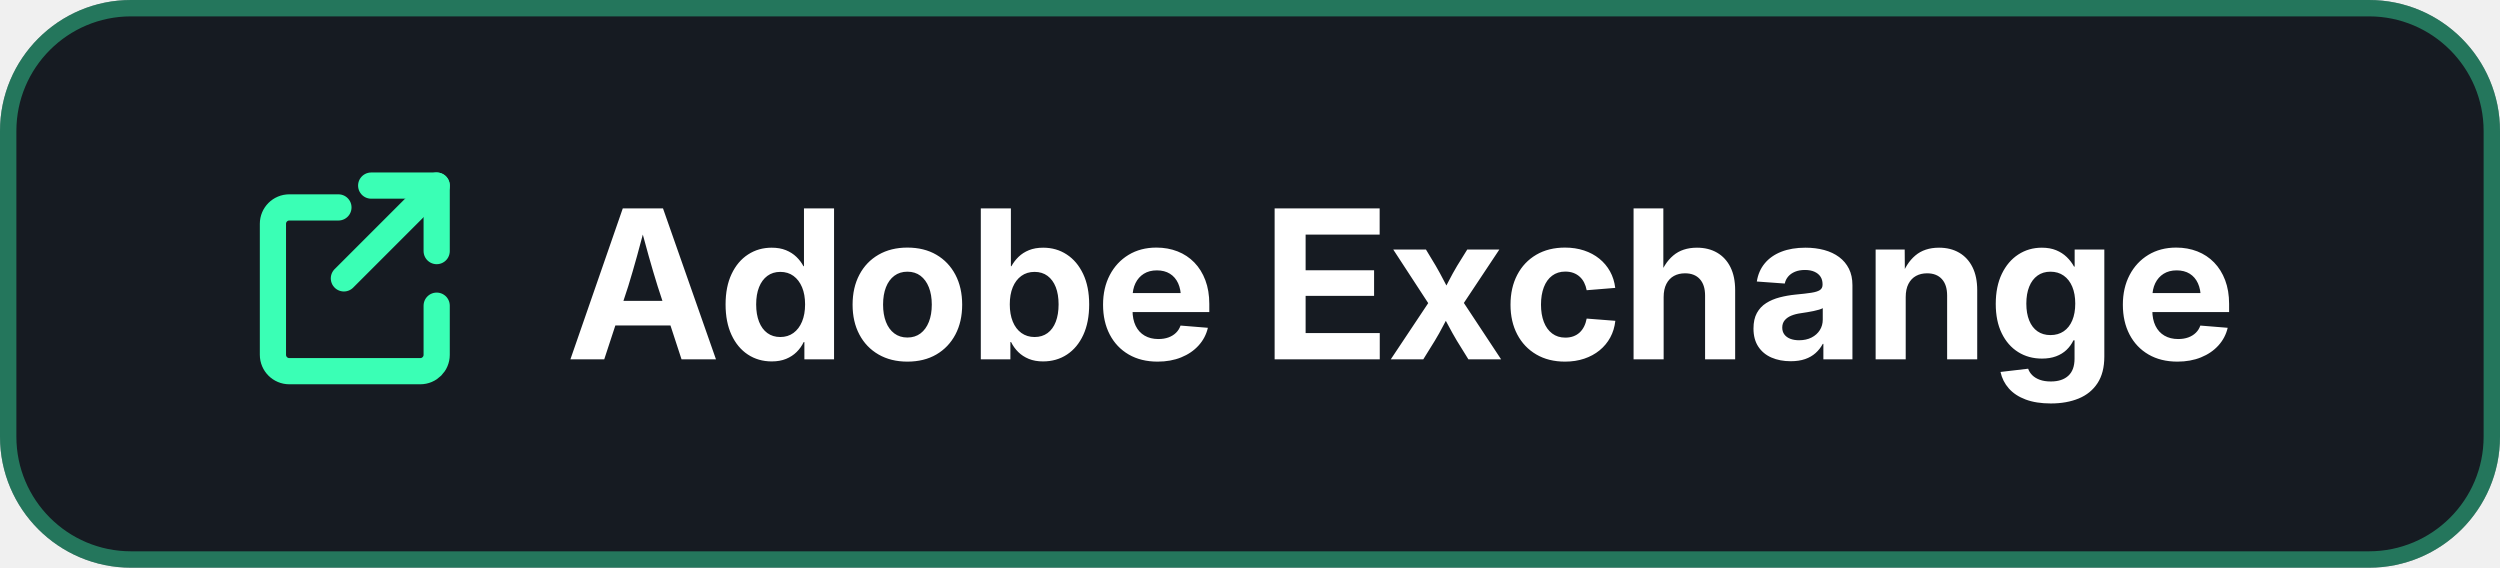
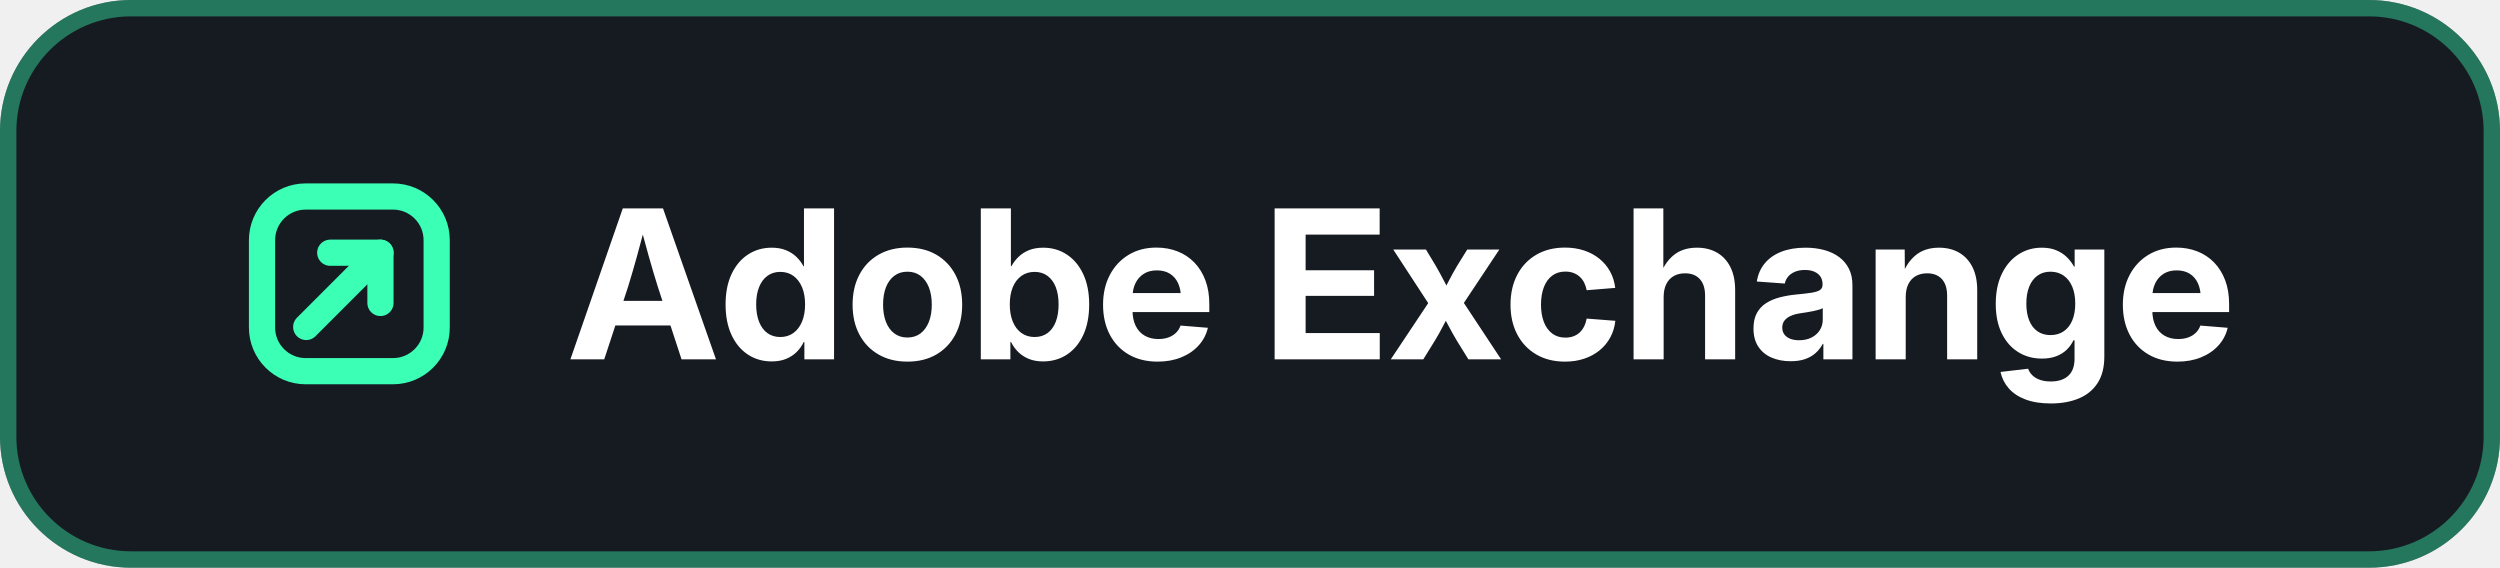
<svg xmlns="http://www.w3.org/2000/svg" width="229" height="52" viewBox="0 0 229 52">
  <rect width="229" height="52" rx="12" fill="#161b22" />
  <rect x="0.75" y="0.75" width="227.5" height="50.5" rx="11.25" fill="none" stroke="#3AFFB566" stroke-width="1.5" />
  <g stroke="#3AFFB5" stroke-width="2.4" stroke-linecap="round" stroke-linejoin="round" fill="none">
-     <path d="M31 19.0H26.5A1.5 1.5 0 0 0 25 20.5v12a1.5 1.5 0 0 0 1.5 1.5h12a1.5 1.5 0 0 0 1.5-1.5V28.0" />
-     <path d="M34 17.0h6v6" />
-     <path d="M40 17.0l-8.5 8.5" />
+     <rect x="24" y="18.0" width="16" height="16" rx="4" />
+     <path d="M28.05 29.95L34.85 23.15" />
+     <path d="M30.25 23.15H34.85V27.75" />
  </g>
  <path d="M52.25 32.912 57.047 19.088H60.73L65.582 32.912H62.428L60.238 26.213Q59.83 24.905 59.417 23.439Q59.004 21.974 58.522 20.174H59.236Q58.763 21.974 58.355 23.444Q57.947 24.915 57.548 26.213L55.349 32.912ZM55.275 29.813V27.559H62.567V29.813ZM70.694 33.106Q69.46 33.106 68.504 32.476Q67.549 31.845 67.006 30.676Q66.463 29.507 66.463 27.883Q66.463 26.26 67.015 25.095Q67.567 23.931 68.523 23.31Q69.479 22.688 70.685 22.688Q71.427 22.688 71.988 22.915Q72.549 23.143 72.948 23.528Q73.347 23.913 73.598 24.386H73.644V19.088H76.399V32.912H73.681V31.334H73.616Q73.375 31.845 72.971 32.244Q72.568 32.643 72.002 32.875Q71.436 33.106 70.694 33.106ZM71.473 30.871Q72.169 30.871 72.679 30.5Q73.189 30.128 73.468 29.456Q73.746 28.783 73.746 27.883Q73.746 26.974 73.468 26.311Q73.189 25.647 72.684 25.276Q72.178 24.905 71.473 24.905Q70.787 24.905 70.29 25.272Q69.794 25.638 69.53 26.302Q69.265 26.965 69.265 27.883Q69.265 28.802 69.53 29.474Q69.794 30.147 70.29 30.509Q70.787 30.871 71.473 30.871ZM83.116 33.125Q81.604 33.125 80.472 32.471Q79.34 31.817 78.719 30.643Q78.097 29.47 78.097 27.911Q78.097 26.343 78.719 25.165Q79.34 23.987 80.472 23.333Q81.604 22.679 83.116 22.679Q84.647 22.679 85.77 23.333Q86.892 23.987 87.514 25.165Q88.135 26.343 88.135 27.911Q88.135 29.47 87.514 30.643Q86.892 31.817 85.77 32.471Q84.647 33.125 83.116 33.125ZM83.116 30.917Q83.821 30.917 84.318 30.541Q84.814 30.166 85.083 29.488Q85.352 28.811 85.352 27.902Q85.352 26.993 85.083 26.315Q84.814 25.638 84.318 25.262Q83.821 24.887 83.116 24.887Q82.42 24.887 81.919 25.262Q81.418 25.638 81.154 26.311Q80.89 26.983 80.89 27.902Q80.89 28.811 81.154 29.488Q81.418 30.166 81.919 30.541Q82.42 30.917 83.116 30.917ZM95.539 33.106Q94.806 33.106 94.24 32.875Q93.674 32.643 93.27 32.244Q92.867 31.845 92.616 31.334H92.551V32.912H89.842V19.088H92.598V24.386H92.644Q92.904 23.913 93.298 23.528Q93.692 23.143 94.254 22.915Q94.815 22.688 95.557 22.688Q96.763 22.688 97.714 23.31Q98.665 23.931 99.217 25.095Q99.769 26.26 99.769 27.883Q99.769 29.507 99.231 30.676Q98.693 31.845 97.737 32.476Q96.782 33.106 95.539 33.106ZM94.769 30.871Q95.464 30.871 95.956 30.509Q96.448 30.147 96.708 29.474Q96.967 28.802 96.967 27.883Q96.967 26.965 96.708 26.302Q96.448 25.638 95.956 25.272Q95.464 24.905 94.769 24.905Q94.063 24.905 93.553 25.276Q93.043 25.647 92.769 26.311Q92.496 26.974 92.496 27.883Q92.496 28.783 92.769 29.456Q93.043 30.128 93.558 30.5Q94.073 30.871 94.769 30.871ZM106.041 33.125Q104.51 33.125 103.387 32.471Q102.265 31.817 101.652 30.643Q101.04 29.47 101.04 27.911Q101.04 26.371 101.657 25.193Q102.274 24.015 103.373 23.347Q104.473 22.679 105.929 22.679Q106.978 22.679 107.864 23.027Q108.75 23.375 109.399 24.042Q110.048 24.71 110.41 25.666Q110.772 26.622 110.772 27.837V28.588H102.088V26.844H109.436L108.174 27.28Q108.174 26.51 107.915 25.944Q107.655 25.378 107.163 25.072Q106.671 24.766 105.966 24.766Q105.271 24.766 104.774 25.077Q104.278 25.388 104.009 25.94Q103.74 26.492 103.74 27.225V28.44Q103.74 29.256 104.027 29.845Q104.315 30.435 104.848 30.745Q105.382 31.056 106.105 31.056Q106.625 31.056 107.033 30.908Q107.441 30.759 107.724 30.481Q108.007 30.203 108.137 29.822L110.642 30.026Q110.429 30.945 109.793 31.645Q109.158 32.346 108.198 32.735Q107.237 33.125 106.041 33.125ZM116.756 32.912V19.088H126.376V21.491H119.595V24.757H125.866V27.104H119.595V30.509H126.386V32.912ZM127.397 32.912 131.377 26.937 131.349 28.57 127.62 22.855H130.616L131.516 24.349Q131.924 25.054 132.268 25.726Q132.611 26.399 132.963 27.048H132.008Q132.37 26.399 132.713 25.726Q133.056 25.054 133.474 24.349L134.401 22.855H137.342L133.539 28.579L133.566 26.956L137.5 32.912H134.503L133.446 31.205Q133.038 30.518 132.69 29.855Q132.342 29.191 131.989 28.551H132.88Q132.527 29.191 132.189 29.855Q131.85 30.518 131.433 31.205L130.375 32.912ZM143.354 33.125Q141.842 33.125 140.719 32.466Q139.597 31.808 138.98 30.634Q138.363 29.46 138.363 27.911Q138.363 26.353 138.98 25.174Q139.597 23.996 140.719 23.337Q141.842 22.679 143.354 22.679Q144.3 22.679 145.098 22.943Q145.896 23.208 146.499 23.695Q147.102 24.182 147.478 24.859Q147.854 25.536 147.956 26.371L145.339 26.584Q145.265 26.195 145.107 25.884Q144.95 25.573 144.699 25.346Q144.449 25.119 144.119 24.998Q143.79 24.877 143.382 24.877Q142.677 24.877 142.176 25.253Q141.675 25.629 141.415 26.311Q141.155 26.993 141.155 27.902Q141.155 28.811 141.415 29.488Q141.675 30.166 142.176 30.546Q142.677 30.926 143.382 30.926Q143.79 30.926 144.119 30.806Q144.449 30.685 144.695 30.458Q144.94 30.23 145.103 29.906Q145.265 29.581 145.339 29.182L147.965 29.386Q147.872 30.23 147.501 30.912Q147.13 31.594 146.522 32.091Q145.915 32.587 145.112 32.856Q144.31 33.125 143.354 33.125ZM152.39 27.215V32.912H149.635V19.088H152.362V25.425H151.982Q152.418 24.126 153.267 23.407Q154.116 22.688 155.442 22.688Q156.5 22.688 157.289 23.147Q158.077 23.606 158.509 24.474Q158.94 25.341 158.94 26.575V32.912H156.185V27.067Q156.185 26.093 155.702 25.564Q155.22 25.035 154.348 25.035Q153.772 25.035 153.332 25.276Q152.891 25.518 152.641 26.005Q152.39 26.492 152.39 27.215ZM164.024 33.088Q163.041 33.088 162.271 32.754Q161.5 32.42 161.06 31.752Q160.619 31.084 160.619 30.091Q160.619 29.238 160.93 28.672Q161.241 28.106 161.783 27.763Q162.326 27.419 163.022 27.239Q163.718 27.058 164.479 26.983Q165.378 26.9 165.917 26.816Q166.455 26.733 166.7 26.571Q166.946 26.408 166.946 26.083V26.028Q166.946 25.629 166.756 25.341Q166.566 25.054 166.204 24.891Q165.842 24.729 165.332 24.729Q164.812 24.729 164.423 24.891Q164.033 25.054 163.797 25.332Q163.56 25.61 163.486 25.972L160.925 25.787Q161.074 24.822 161.649 24.126Q162.224 23.43 163.17 23.059Q164.117 22.688 165.378 22.688Q166.306 22.688 167.095 22.901Q167.883 23.115 168.463 23.546Q169.043 23.978 169.363 24.618Q169.683 25.258 169.683 26.121V32.912H167.021V31.501H166.965Q166.705 31.984 166.306 32.341Q165.907 32.698 165.346 32.893Q164.785 33.088 164.024 33.088ZM164.794 31.167Q165.453 31.167 165.94 30.917Q166.427 30.667 166.696 30.24Q166.965 29.813 166.965 29.275V28.227Q166.844 28.301 166.622 28.366Q166.399 28.431 166.121 28.491Q165.842 28.551 165.541 28.598Q165.239 28.644 164.952 28.69Q164.469 28.755 164.084 28.913Q163.699 29.071 163.477 29.34Q163.254 29.609 163.254 30.008Q163.254 30.379 163.449 30.639Q163.644 30.898 163.991 31.033Q164.339 31.167 164.794 31.167ZM174.563 27.215V32.912H171.808V22.855H174.47L174.489 25.425H174.155Q174.591 24.126 175.44 23.407Q176.289 22.688 177.615 22.688Q178.673 22.688 179.461 23.147Q180.25 23.606 180.681 24.474Q181.113 25.341 181.113 26.575V32.912H178.357V27.067Q178.357 26.093 177.875 25.564Q177.393 25.035 176.521 25.035Q175.945 25.035 175.505 25.276Q175.064 25.518 174.813 26.005Q174.563 26.492 174.563 27.215ZM187.857 36.957Q186.512 36.957 185.547 36.595Q184.583 36.233 184.007 35.579Q183.432 34.925 183.247 34.071L185.779 33.774Q185.891 34.108 186.16 34.373Q186.429 34.637 186.851 34.79Q187.273 34.943 187.857 34.943Q188.887 34.943 189.458 34.419Q190.028 33.895 190.028 32.856V31.177H189.926Q189.685 31.678 189.291 32.053Q188.896 32.429 188.335 32.638Q187.774 32.847 187.041 32.847Q185.816 32.847 184.861 32.248Q183.905 31.65 183.358 30.527Q182.811 29.405 182.811 27.837Q182.811 26.241 183.367 25.086Q183.924 23.931 184.879 23.31Q185.835 22.688 187.032 22.688Q187.783 22.688 188.344 22.92Q188.906 23.152 189.314 23.546Q189.722 23.94 189.982 24.423H190.038V22.855H192.756V32.661Q192.756 34.146 192.134 35.096Q191.513 36.047 190.409 36.502Q189.305 36.957 187.857 36.957ZM187.82 30.694Q188.525 30.694 189.036 30.346Q189.546 29.999 189.82 29.349Q190.093 28.7 190.093 27.809Q190.093 26.918 189.82 26.264Q189.546 25.61 189.036 25.249Q188.525 24.887 187.82 24.887Q187.134 24.887 186.637 25.244Q186.141 25.601 185.877 26.255Q185.612 26.909 185.612 27.809Q185.612 28.709 185.877 29.358Q186.141 30.008 186.637 30.351Q187.134 30.694 187.82 30.694ZM199.454 33.125Q197.923 33.125 196.801 32.471Q195.678 31.817 195.066 30.643Q194.454 29.47 194.454 27.911Q194.454 26.371 195.071 25.193Q195.688 24.015 196.787 23.347Q197.886 22.679 199.343 22.679Q200.391 22.679 201.277 23.027Q202.163 23.375 202.812 24.042Q203.462 24.71 203.824 25.666Q204.186 26.622 204.186 27.837V28.588H195.502V26.844H202.85L201.588 27.28Q201.588 26.51 201.328 25.944Q201.068 25.378 200.577 25.072Q200.085 24.766 199.38 24.766Q198.684 24.766 198.188 25.077Q197.691 25.388 197.422 25.94Q197.153 26.492 197.153 27.225V28.44Q197.153 29.256 197.441 29.845Q197.729 30.435 198.262 30.745Q198.795 31.056 199.519 31.056Q200.039 31.056 200.447 30.908Q200.855 30.759 201.138 30.481Q201.421 30.203 201.551 29.822L204.056 30.026Q203.842 30.945 203.207 31.645Q202.571 32.346 201.611 32.735Q200.651 33.125 199.454 33.125Z" fill="#ffffff" />
</svg>
